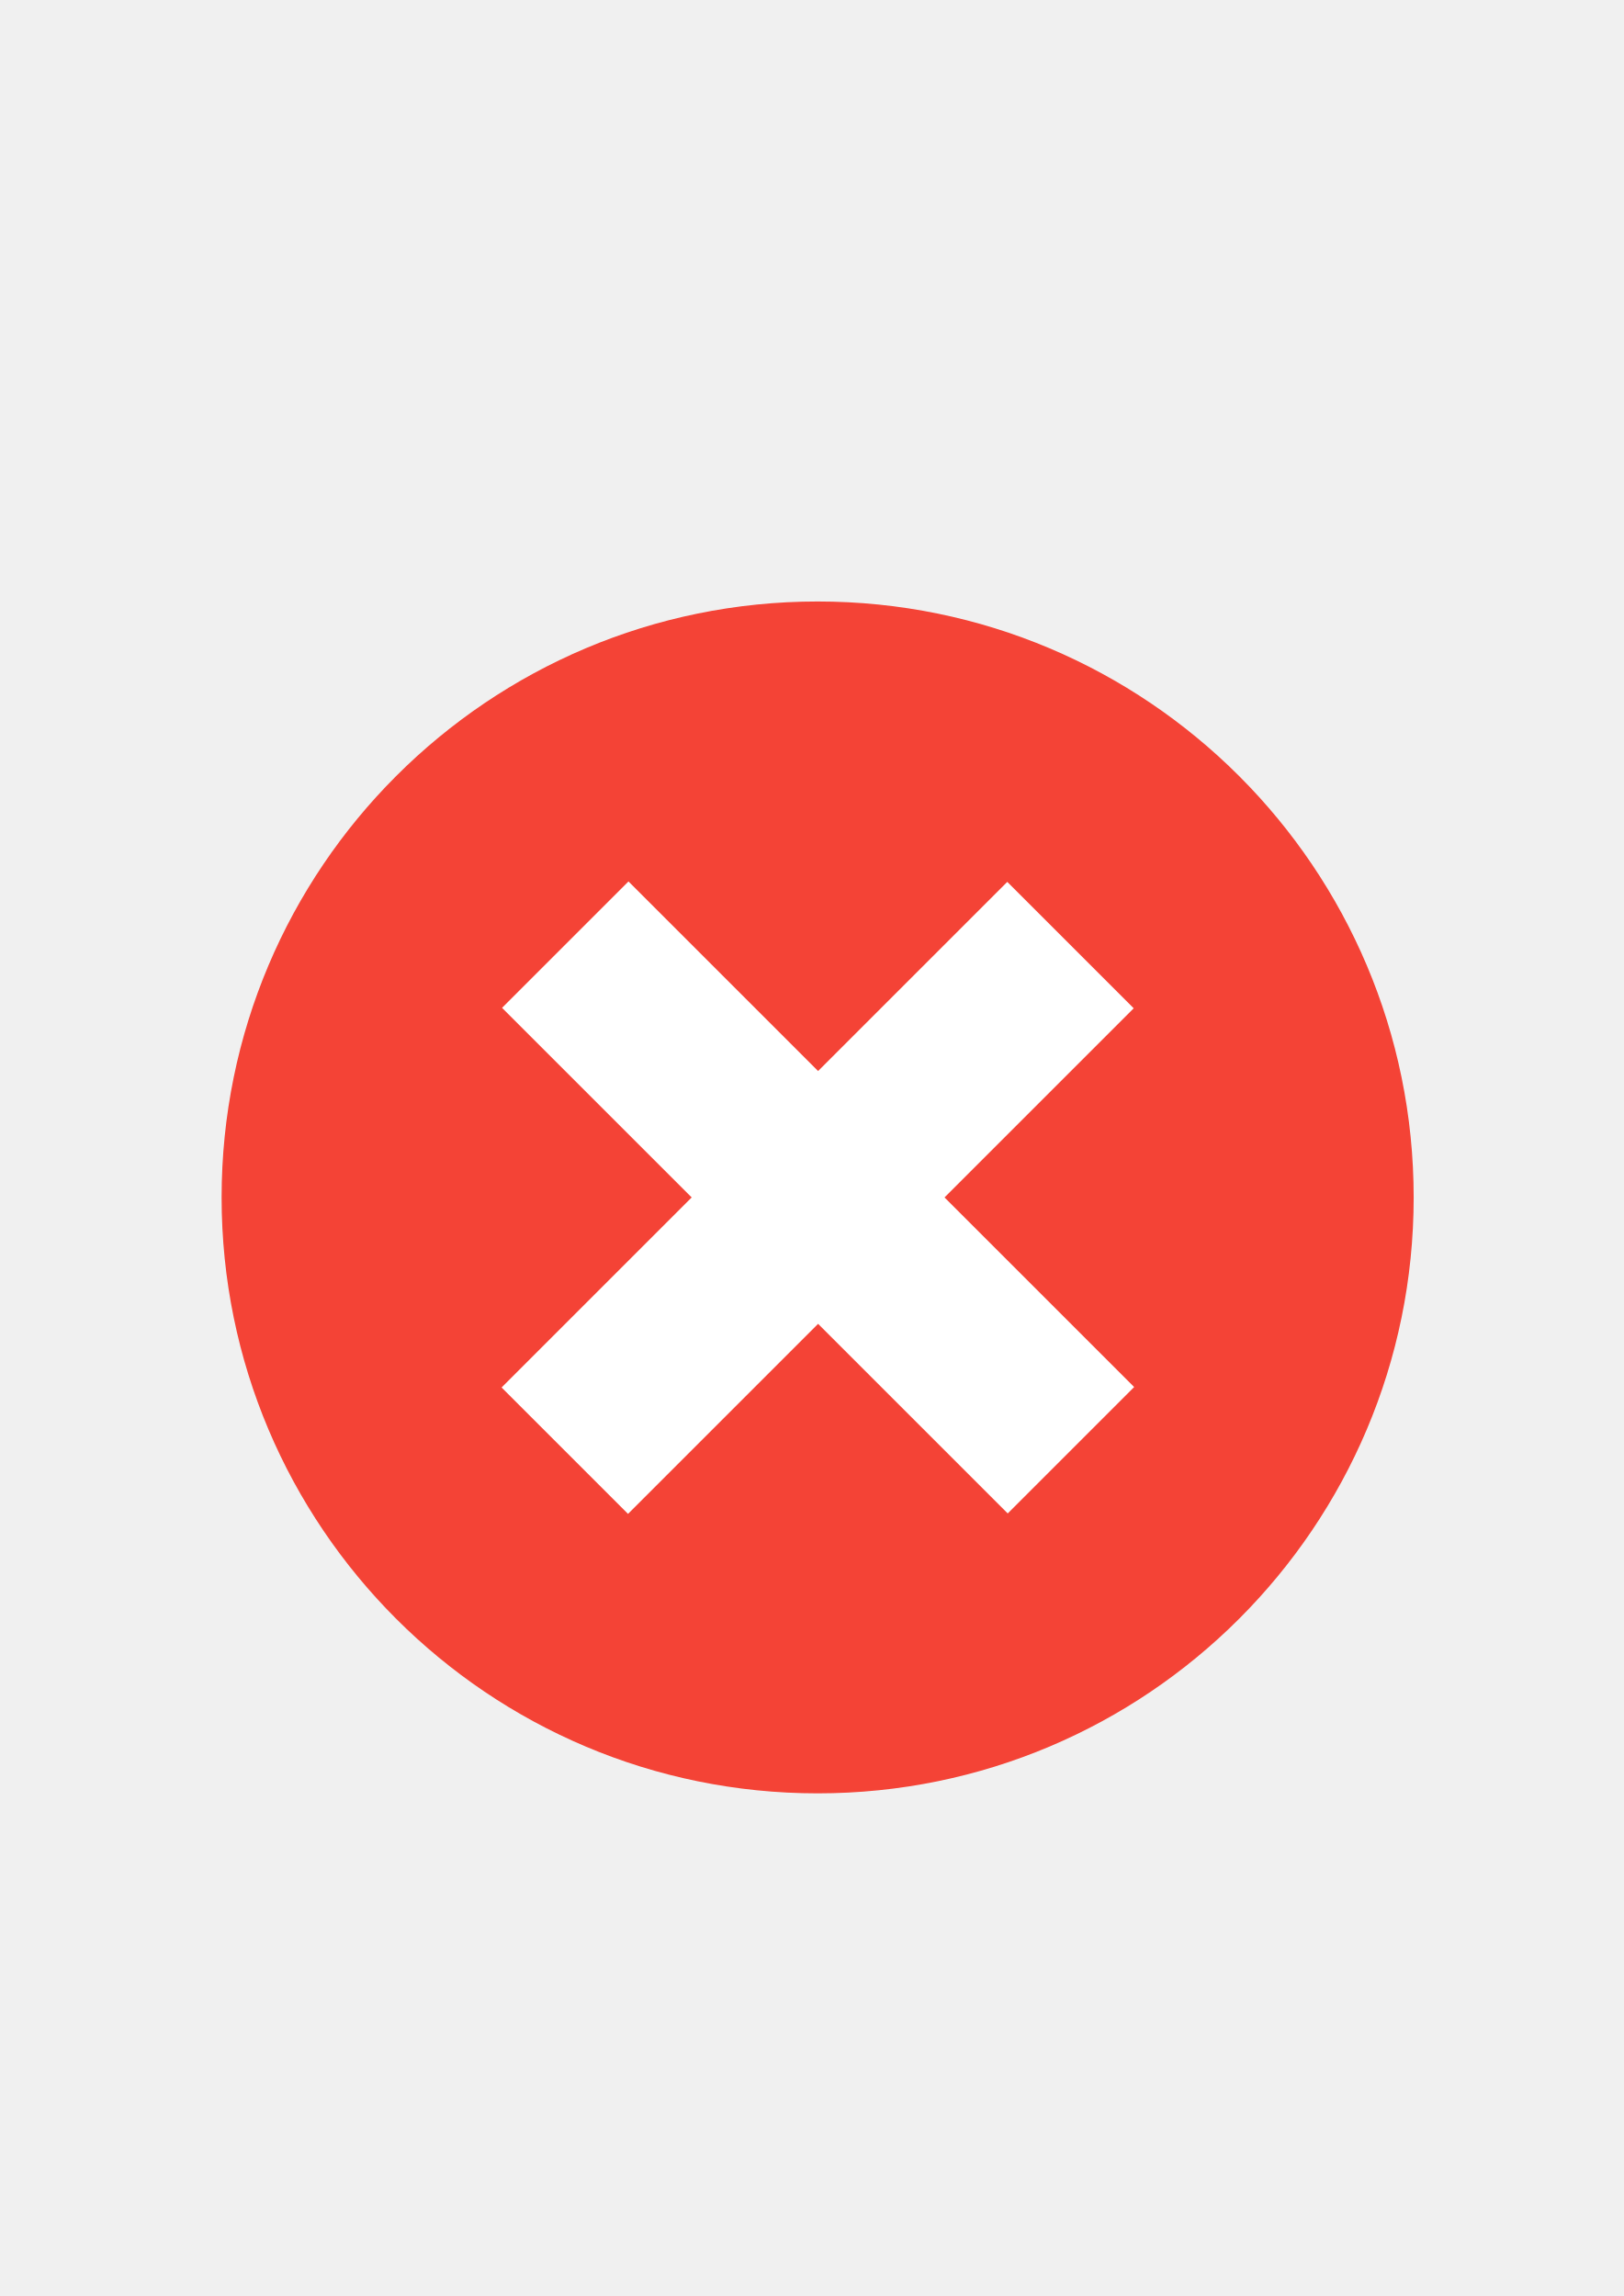
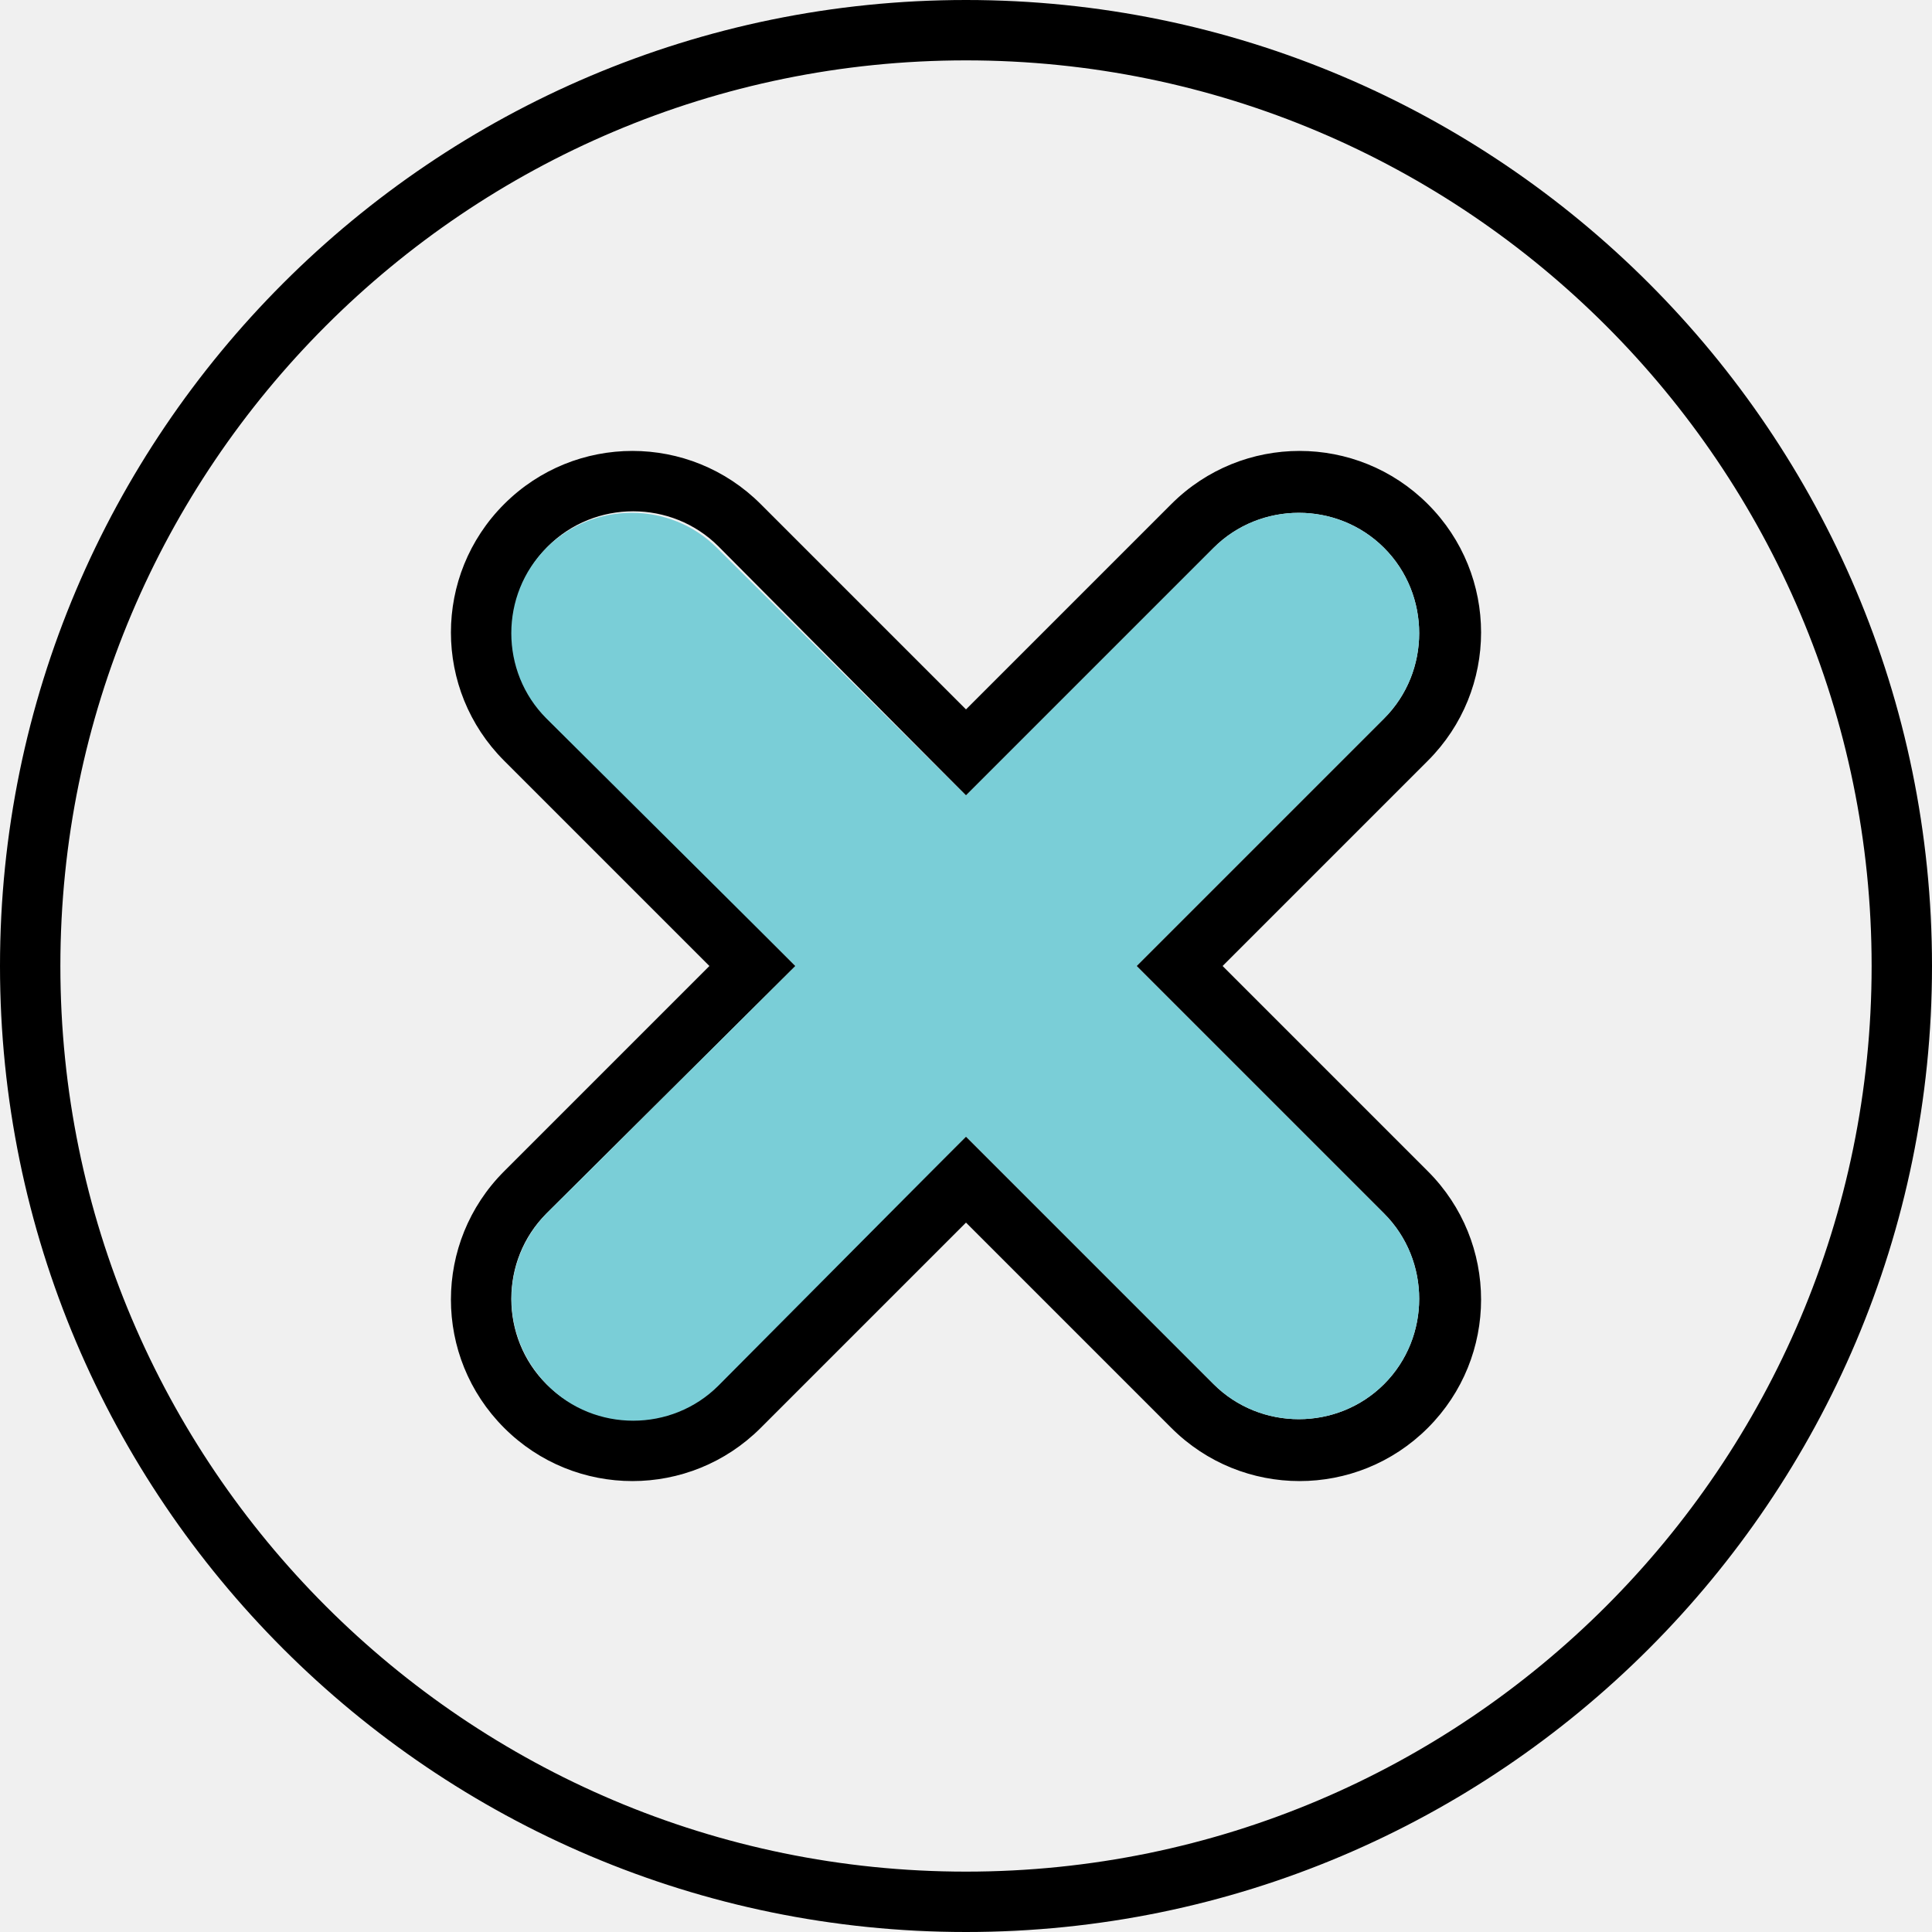
- <svg xmlns="http://www.w3.org/2000/svg" version="1.1" id="Ebene_1" x="0px" y="0px" width="595.275px" height="841.891px" viewBox="0 0 595.275 841.891" style="enable-background:new 0 0 595.275 841.891;" xml:space="preserve">
-   <g>
-     <path style="fill:#FFFFFF;" d="M326.039,513.568h-69.557v-9.441c0-10.531,2.12-19.876,6.358-28.034   c4.239-8.156,13.165-18.527,26.783-31.117l12.33-11.176c7.322-6.678,12.684-12.973,16.09-18.882   c3.4-5.907,5.105-11.817,5.105-17.727c0-8.99-3.084-16.022-9.248-21.098c-6.166-5.073-14.773-7.611-25.819-7.611   c-10.405,0-21.646,2.152-33.719,6.455c-12.075,4.305-24.663,10.693-37.765,19.171v-60.5c15.541-5.395,29.735-9.375,42.582-11.946   c12.843-2.568,25.241-3.854,37.186-3.854c31.342,0,55.232,6.392,71.678,19.171c16.439,12.783,24.662,31.439,24.662,55.973   c0,12.591-2.506,23.862-7.516,33.815c-5.008,9.956-13.553,20.649-25.625,32.08l-12.332,10.983   c-8.736,7.966-14.451,14.354-17.148,19.171s-4.045,10.115-4.045,15.896V513.568z M256.482,542.085h69.557v68.593h-69.557V542.085z" />
-   </g>
-   <circle style="fill:#F44336;" cx="299.76" cy="439.067" r="218.516" />
-   <g>
-     <rect x="267.162" y="307.978" transform="matrix(0.7071 -0.7071 0.7071 0.7071 -222.6202 340.6915)" style="fill:#FFFFFF;" width="65.545" height="262.18" />
-     <rect x="266.988" y="308.153" transform="matrix(0.7071 0.7071 -0.7071 0.7071 398.3889 -83.3116)" style="fill:#FFFFFF;" width="65.544" height="262.179" />
-   </g>
+ <svg xmlns="http://www.w3.org/2000/svg" id="Layer_1" style="enable-background:new 0 0 128 128;" version="1.1" viewBox="0 0 128 128" xml:space="preserve">
+   <style type="text/css">
+ 	.st0{fill-rule:evenodd;clip-rule:evenodd;}
+ 	.st1{fill-rule:evenodd;clip-rule:evenodd;fill:#7ACED7;}
+ </style>
+   <path class="st0" d="M64,4c33.1,0,60,26.9,60,60s-26.9,60-60,60S4,97.1,4,64S30.9,4,64,4L64,4z M64,0  C28.7,0,0,28.7,0,64c0,35.3,28.7,64,64,64s64-28.7,64-64C128,28.7,99.3,0,64,0L64,0z M47,64L33.4,77.6c-4.7,4.7-4.7,12.3,0,17  c4.7,4.7,12.3,4.7,17,0L64,81l13.6,13.6c4.7,4.7,12.3,4.7,17,0c4.7-4.7,4.7-12.3,0-17L81,64l13.6-13.6c4.7-4.7,4.7-12.3,0-17  c-4.7-4.7-12.3-4.7-17,0L64,47L50.4,33.4c-4.7-4.7-12.3-4.7-17,0c-4.7,4.7-4.7,12.3,0,17L47,64L47,64z M36.2,80.4  c-3.1,3.1-3.1,8.2,0,11.3c3.1,3.1,8.2,3.1,11.3,0L64,75.3l16.4,16.4c3.1,3.1,8.2,3.1,11.3,0c3.1-3.1,3.1-8.2,0-11.3L75.3,64  l16.4-16.4c3.1-3.1,3.1-8.2,0-11.3c-3.1-3.1-8.2-3.1-11.3,0L64,52.7L47.6,36.2c-3.1-3.1-8.2-3.1-11.3,0c-3.1,3.1-3.1,8.2,0,11.3  L52.7,64L36.2,80.4z" id="XMLID_8_" />
+   <path class="st1" d="M36.2,80.4L52.7,64L36.2,47.6c-3.1-3.1-3.1-8.2,0-11.3c3.1-3.1,8.2-3.1,11.3,0L64,52.7l16.4-16.4  c3.1-3.1,8.2-3.1,11.3,0c3.1,3.1,3.1,8.2,0,11.3L75.3,64l16.4,16.4c3.1,3.1,3.1,8.2,0,11.3c-3.1,3.1-8.2,3.1-11.3,0L64,75.3  L47.6,91.8c-3.1,3.1-8.2,3.1-11.3,0C33.1,88.6,33.1,83.6,36.2,80.4z" id="XMLID_1_" />
</svg>
